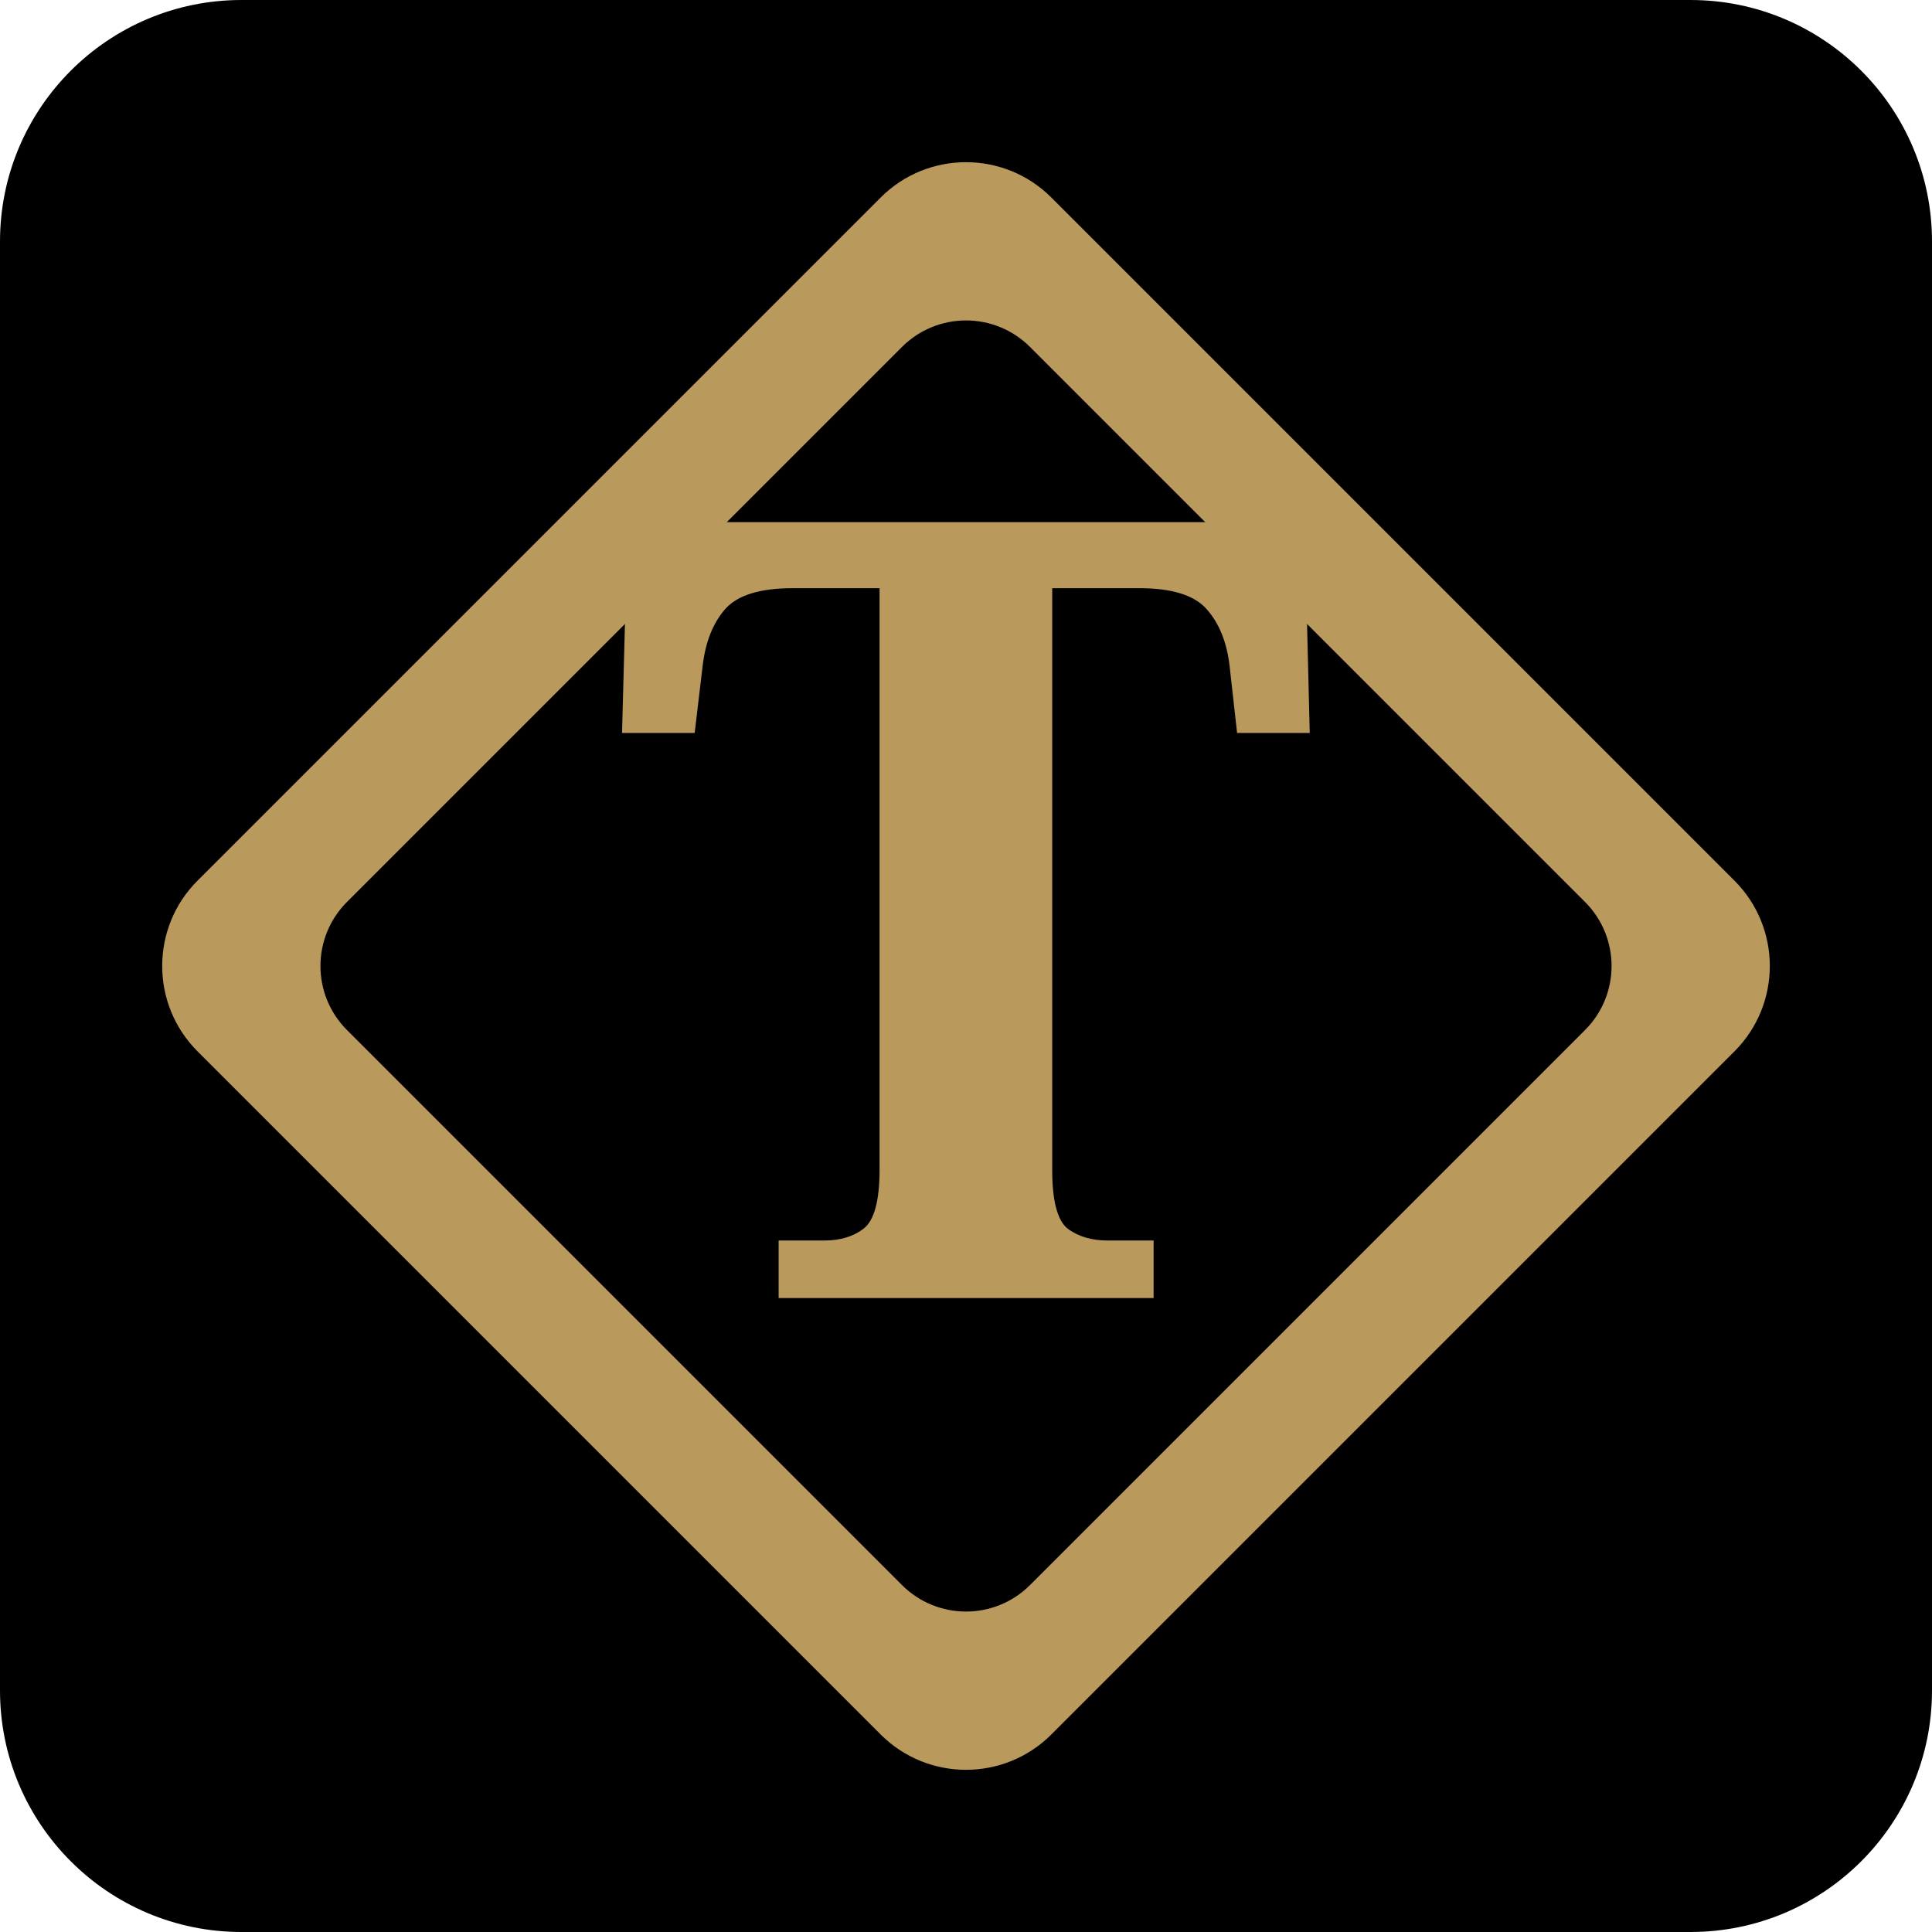
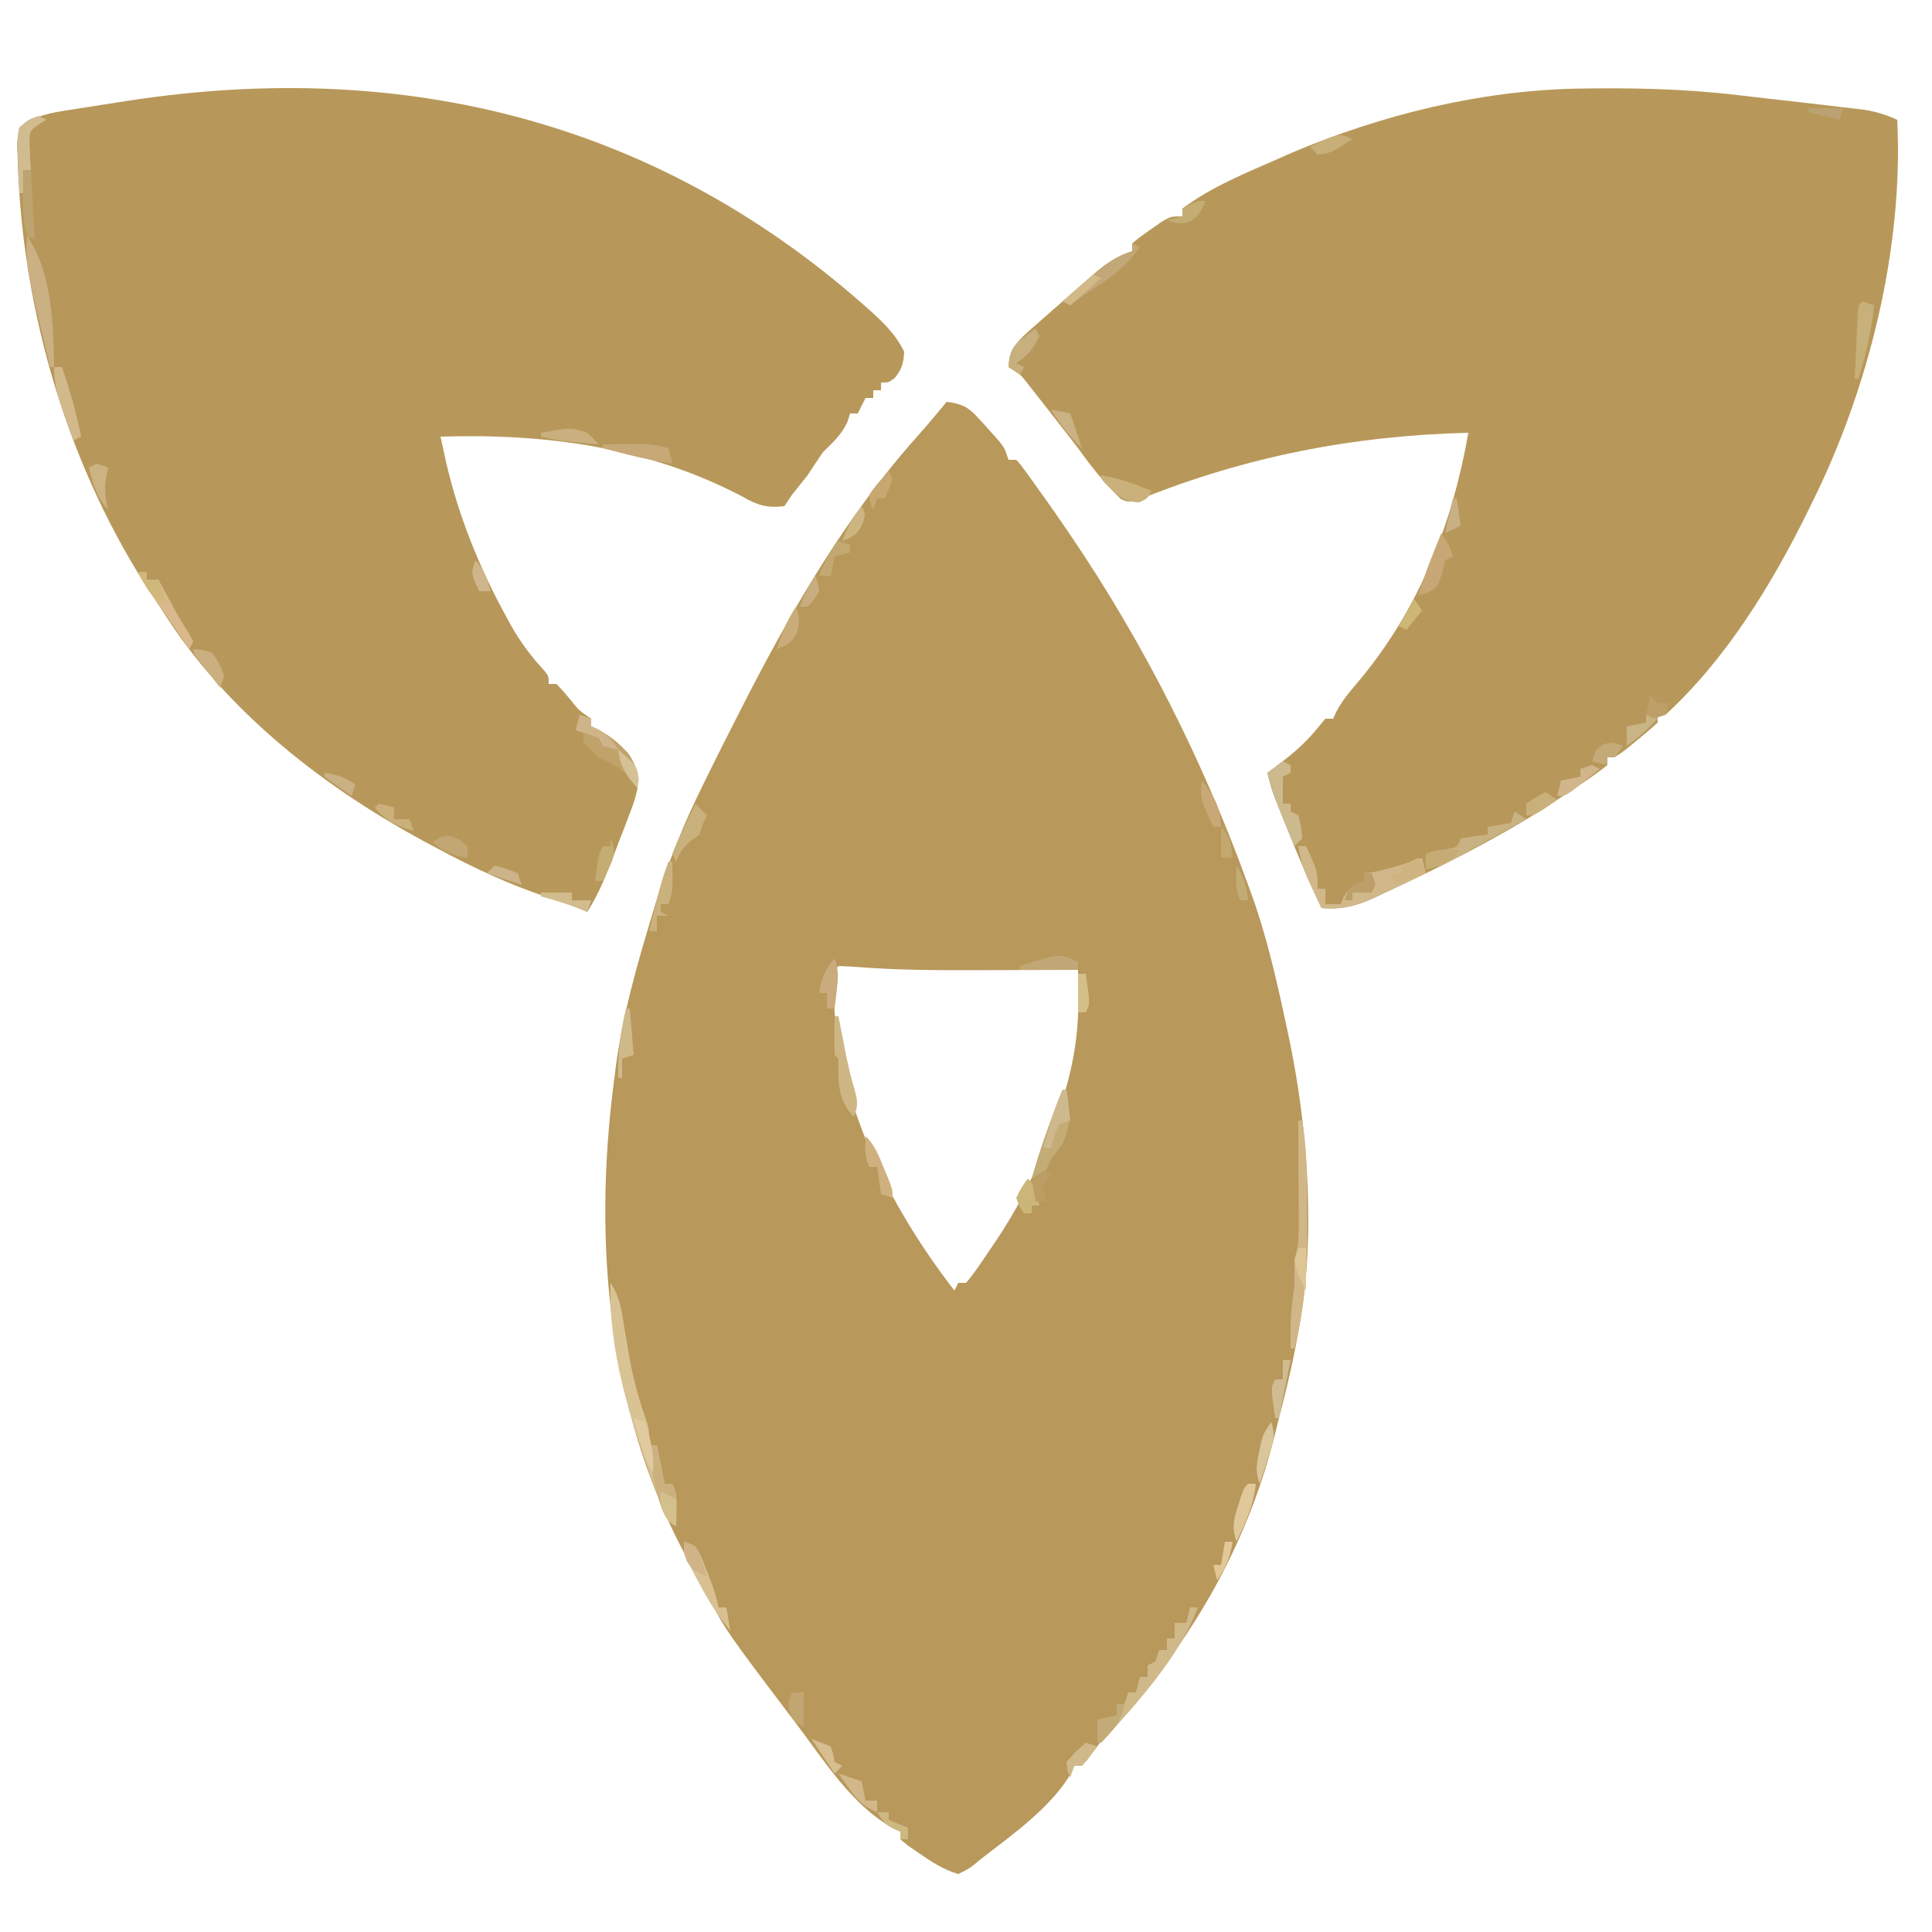
- <svg xmlns="http://www.w3.org/2000/svg" viewBox="0 0 64 64">
-   <rect width="64" height="64" rx="8" fill="#000000" />
-   <g transform="translate(32, 32)">
-     <rect x="-20" y="-20" width="40" height="40" rx="4" fill="#b9995c" transform="rotate(45)" />
-     <rect x="-16" y="-16" width="32" height="32" rx="3" fill="#000000" transform="rotate(45)" />
-     <text x="0" y="11" text-anchor="middle" font-family="Georgia, serif" font-size="36" font-weight="bold" fill="#b9995c">T</text>
-   </g>
+ <svg xmlns="http://www.w3.org/2000/svg" version="1.1" width="500" height="500">
+   <path d="M0 0 C3.823 0.517 5.428 1.184 8 4 C8.886 4.959 8.886 4.959 9.789 5.938 C10.395 6.618 11.001 7.299 11.625 8 C12.236 8.681 12.847 9.361 13.477 10.062 C15 12 15 12 16 15 C16.66 15 17.32 15 18 15 C19.262 16.398 19.262 16.398 20.688 18.375 C21.224 19.116 21.76 19.857 22.312 20.621 C22.869 21.406 23.426 22.191 24 23 C24.516 23.713 25.031 24.426 25.562 25.16 C27.411 27.75 29.21 30.369 31 33 C31.377 33.552 31.754 34.103 32.143 34.672 C51.106 62.597 66.532 93.279 78 125 C78.28 125.763 78.561 126.526 78.85 127.312 C82.786 138.199 85.327 149.387 87.75 160.688 C87.974 161.722 87.974 161.722 88.202 162.777 C91.596 178.604 93.492 194.244 93.562 210.438 C93.567 211.227 93.571 212.017 93.576 212.831 C93.584 230.213 90.405 246.255 86 263 C85.493 265.03 84.987 267.06 84.48 269.09 C77.501 296.045 63.128 321.334 44.109 341.668 C41.323 344.749 38.862 348.033 36.41 351.383 C35.945 351.916 35.479 352.45 35 353 C34.34 353 33.68 353 33 353 C32.772 353.553 32.544 354.106 32.309 354.676 C27.311 363.551 16.895 370.886 9 377 C8.39 377.5 7.781 378 7.152 378.516 C5.625 379.688 5.625 379.688 3 381 C-0.895 379.832 -3.998 377.817 -7.312 375.5 C-8.196 374.892 -9.079 374.283 -9.988 373.656 C-10.652 373.11 -11.316 372.563 -12 372 C-12 371.34 -12 370.68 -12 370 C-12.536 369.773 -13.072 369.546 -13.625 369.312 C-24.515 363.294 -31.675 351.693 -39 342 C-39.498 341.343 -39.995 340.687 -40.508 340.01 C-57.121 318.069 -57.121 318.069 -62.406 308.02 C-63.539 305.874 -64.71 303.748 -65.906 301.637 C-87.593 263.145 -91.765 218.179 -86 175 C-85.909 174.267 -85.818 173.533 -85.724 172.778 C-83.942 158.824 -80.064 145.439 -76 132 C-75.738 131.132 -75.476 130.264 -75.206 129.37 C-71.963 118.799 -67.929 108.889 -63 99 C-62.411 97.797 -61.822 96.594 -61.234 95.391 C-59.194 91.241 -57.099 87.12 -55 83 C-54.523 82.058 -54.045 81.115 -53.553 80.145 C-40.698 54.828 -26.591 30.246 -7.621 8.945 C-5.012 6.013 -2.498 3.027 0 0 Z M-28 146 C-29.7 147.7 -29.213 149.796 -29.25 152.125 C-28.948 180.47 -14.928 208.106 2 230 C2.33 229.34 2.66 228.68 3 228 C3.66 228 4.32 228 5 228 C7.311 225.341 9.21 222.35 11.188 219.438 C11.775 218.572 12.363 217.707 12.969 216.815 C17.859 209.472 21.689 202.177 25 194 C25.269 193.355 25.538 192.709 25.815 192.044 C30.87 179.848 34.249 167.815 34.07 154.531 C34.065 153.802 34.06 153.073 34.055 152.321 C34.042 150.547 34.022 148.774 34 147 C32.089 147.008 32.089 147.008 30.139 147.016 C25.329 147.034 20.518 147.046 15.708 147.055 C13.641 147.06 11.575 147.067 9.509 147.075 C-1.377 147.12 -12.208 147.115 -23.067 146.265 C-24.709 146.142 -26.355 146.065 -28 146 Z " fill="#B8985B" transform="translate(245,104)" />
+   <path d="M0 0 C3.384 3.092 6.069 5.875 8.125 10 C7.982 12.993 7.548 14.466 5.688 16.812 C4.125 18 4.125 18 2.125 18 C2.125 18.66 2.125 19.32 2.125 20 C1.465 20 0.805 20 0.125 20 C0.125 20.66 0.125 21.32 0.125 22 C-0.535 22 -1.195 22 -1.875 22 C-2.865 23.98 -2.865 23.98 -3.875 26 C-4.535 26 -5.195 26 -5.875 26 C-6.215 27.083 -6.215 27.083 -6.562 28.188 C-8.136 31.559 -10.221 33.41 -12.875 36 C-14.237 37.981 -15.571 39.981 -16.875 42 C-18.199 43.674 -19.531 45.342 -20.875 47 C-21.535 47.99 -22.195 48.98 -22.875 50 C-27.342 50.545 -29.929 49.738 -33.75 47.5 C-58.324 34.65 -84.557 31.156 -111.875 32 C-111.568 33.408 -111.259 34.815 -110.949 36.223 C-110.777 37.006 -110.606 37.79 -110.428 38.598 C-107.204 52.593 -101.729 66.131 -94.812 78.688 C-94.413 79.417 -94.014 80.147 -93.603 80.898 C-91.142 85.229 -88.406 88.914 -85.014 92.566 C-83.875 94 -83.875 94 -83.875 96 C-83.215 96 -82.555 96 -81.875 96 C-80.219 97.715 -80.219 97.715 -78.375 99.938 C-75.986 102.92 -75.986 102.92 -72.875 105 C-72.875 105.66 -72.875 106.32 -72.875 107 C-72.291 107.264 -71.707 107.529 -71.105 107.801 C-68.783 109.049 -67.098 110.376 -65.188 112.188 C-64.586 112.738 -63.984 113.288 -63.363 113.855 C-61.265 116.879 -61.149 119.347 -60.875 123 C-61.632 126.194 -61.632 126.194 -62.859 129.414 C-63.3 130.587 -63.741 131.76 -64.195 132.969 C-64.903 134.779 -64.903 134.779 -65.625 136.625 C-66.081 137.839 -66.538 139.054 -67.008 140.305 C-68.979 145.477 -70.901 150.313 -73.875 155 C-74.539 154.724 -75.203 154.448 -75.887 154.164 C-78.747 153.05 -81.634 152.069 -84.545 151.098 C-94.125 147.864 -102.976 143.774 -111.875 139 C-112.528 138.656 -113.181 138.312 -113.854 137.958 C-141.208 123.499 -167.272 103.445 -183.875 77 C-184.561 75.976 -185.247 74.953 -185.953 73.898 C-208.137 40.677 -220.309 -0.502 -221.312 -40.375 C-221.347 -41.094 -221.381 -41.814 -221.417 -42.555 C-221.434 -44.586 -221.434 -44.586 -220.875 -48 C-216.97 -51.095 -212.766 -51.808 -207.961 -52.535 C-207.198 -52.659 -206.435 -52.783 -205.649 -52.91 C-203.185 -53.306 -200.718 -53.685 -198.25 -54.062 C-196.549 -54.328 -194.848 -54.594 -193.148 -54.86 C-120.982 -66.042 -54.824 -49.542 0 0 Z " fill="#B7985A" transform="translate(225.875,81)" />
+   <path d="M0 0 C14.085 -0.257 27.96 0.014 41.951 1.685 C44.35 1.971 46.75 2.248 49.152 2.517 C52.89 2.936 56.627 3.365 60.363 3.8 C61.855 3.973 63.347 4.145 64.839 4.315 C66.944 4.557 69.046 4.808 71.149 5.062 C72.372 5.206 73.594 5.351 74.854 5.5 C77.873 6.02 80.339 6.8 83.118 8.062 C84.794 41.079 75.816 77.51 61.118 107.062 C60.795 107.726 60.472 108.389 60.139 109.073 C50.811 128.082 38.848 147.672 23.118 162.062 C22.458 162.062 21.798 162.062 21.118 162.062 C21.118 162.722 21.118 163.382 21.118 164.062 C19.384 165.668 17.58 167.2 15.743 168.687 C14.745 169.504 13.747 170.322 12.719 171.164 C10.118 173.062 10.118 173.062 8.118 173.062 C8.118 173.722 8.118 174.382 8.118 175.062 C3.98 178.326 -0.479 181.17 -4.882 184.062 C-5.879 184.717 -6.875 185.372 -7.902 186.046 C-21.238 194.506 -35.442 201.612 -49.757 208.25 C-50.571 208.636 -51.384 209.023 -52.222 209.421 C-57.046 211.604 -60.587 212.493 -65.882 212.062 C-69.24 205.024 -72.229 197.86 -75.132 190.625 C-75.486 189.748 -75.839 188.872 -76.203 187.969 C-76.702 186.718 -76.702 186.718 -77.21 185.441 C-77.509 184.694 -77.807 183.947 -78.114 183.177 C-78.848 181.155 -79.402 179.158 -79.882 177.062 C-79.012 176.426 -79.012 176.426 -78.125 175.777 C-74.176 172.813 -70.591 169.949 -67.445 166.125 C-66.599 165.114 -65.754 164.103 -64.882 163.062 C-64.222 163.062 -63.562 163.062 -62.882 163.062 C-62.467 162.173 -62.467 162.173 -62.043 161.265 C-60.952 159.194 -59.812 157.596 -58.308 155.812 C-57.809 155.21 -57.309 154.608 -56.795 153.987 C-56.003 153.034 -56.003 153.034 -55.195 152.062 C-40.258 133.699 -31.922 112.217 -27.882 89.062 C-57.463 89.784 -85.509 95.199 -113.058 106.347 C-115.882 107.062 -115.882 107.062 -117.789 106.226 C-122.009 102.15 -125.472 97.828 -128.882 93.062 C-131.188 90.04 -133.536 87.052 -135.882 84.062 C-136.581 83.164 -137.28 82.265 -138 81.339 C-138.703 80.443 -139.407 79.548 -140.132 78.625 C-140.777 77.801 -141.421 76.977 -142.085 76.128 C-143.897 73.862 -143.897 73.862 -146.882 72.062 C-146.6 67.746 -144.984 65.776 -141.832 62.913 C-140.99 62.182 -140.99 62.182 -140.132 61.437 C-139.556 60.923 -138.98 60.409 -138.386 59.879 C-136.563 58.26 -134.723 56.661 -132.882 55.062 C-132.286 54.536 -131.69 54.01 -131.076 53.468 C-129.353 51.948 -127.62 50.44 -125.882 48.937 C-125.355 48.476 -124.829 48.015 -124.286 47.54 C-121.306 45.009 -118.604 43.28 -114.882 42.062 C-114.882 41.402 -114.882 40.742 -114.882 40.062 C-112.8 38.335 -112.8 38.335 -110.07 36.437 C-109.177 35.805 -108.283 35.174 -107.363 34.523 C-104.882 33.062 -104.882 33.062 -101.882 33.062 C-101.882 32.402 -101.882 31.742 -101.882 31.062 C-94.46 25.421 -85.377 21.803 -76.882 18.062 C-75.743 17.557 -74.603 17.051 -73.429 16.531 C-50.332 6.795 -25.089 0.54 0 0 Z " fill="#B8985A" transform="translate(407.8823,22.93799)" />
+   <path d="M0 0 C2.403 3.604 2.839 6.941 3.5 11.125 C3.759 12.669 4.02 14.214 4.281 15.758 C4.405 16.495 4.529 17.233 4.656 17.993 C5.72 24.204 7.238 30.043 9.414 35.957 C10 38 10 38 10 42 C10.66 42 11.32 42 12 42 C12.66 45.3 13.32 48.6 14 52 C14.66 52 15.32 52 16 52 C17.203 54.405 17.101 55.95 17.062 58.625 C17.053 59.442 17.044 60.26 17.035 61.102 C17.024 61.728 17.012 62.355 17 63 C13.573 61.287 12.995 57.256 11.75 53.812 C11.444 52.973 11.139 52.133 10.823 51.267 C5.016 34.926 -0.583 17.493 0 0 Z " fill="#D9C394" transform="translate(158,332)" />
+   <path d="M0 0 C0.66 0 1.32 0 2 0 C5 6.5 5 6.5 5 11 C5.66 11 6.32 11 7 11 C7 12.32 7 13.64 7 15 C8.32 15 9.64 15 11 15 C11.371 14.072 11.371 14.072 11.75 13.125 C13.206 10.649 14.378 10.049 17 9 C17 8.34 17 7.68 17 7 C17.804 6.897 18.609 6.794 19.438 6.688 C23.782 5.849 27.835 4.472 32 3 C32.495 4.98 32.495 4.98 33 7 C29.823 8.522 26.632 10.013 23.438 11.5 C22.542 11.929 21.647 12.359 20.725 12.801 C15.536 15.196 11.725 16.565 6 16 C5.181 14.274 4.37 12.544 3.562 10.812 C3.11 9.85 2.658 8.887 2.191 7.895 C1.096 5.234 0.45 2.832 0 0 Z " fill="#D1B88A" transform="translate(336,219)" />
+   <path d="M0 0 C0.33 0 0.66 0 1 0 C1.833 5.102 2.173 10.078 2.203 15.25 C2.209 16.026 2.215 16.802 2.22 17.601 C2.23 19.238 2.236 20.875 2.24 22.512 C2.25 24.966 2.281 27.418 2.312 29.871 C2.378 39.971 1.433 49.178 -1 59 C-1.33 59 -1.66 59 -2 59 C-2.098 53.518 -1.962 48.411 -1 43 C-1 41.804 -1 40.608 -1 39.375 C-1 36 -1 36 -0.506 34.251 C0.22 31.02 0.111 27.918 0.098 24.609 C0.096 23.905 0.095 23.2 0.093 22.474 C0.088 20.233 0.075 17.991 0.062 15.75 C0.057 14.227 0.053 12.703 0.049 11.18 C0.038 7.453 0.021 3.727 0 0 Z " fill="#D1B687" transform="translate(336,290)" />
+   <path d="M0 0 C0.66 0 1.32 0 2 0 C-2.633 12.653 -14.008 25.085 -23 35 C-23.33 35 -23.66 35 -24 35 C-24 33.02 -24 31.04 -24 29 C-22.35 28.67 -20.7 28.34 -19 28 C-19 27.01 -19 26.02 -19 25 C-18.34 25 -17.68 25 -17 25 C-16.67 24.01 -16.34 23.02 -16 22 C-15.34 22 -14.68 22 -14 22 C-13.67 20.68 -13.34 19.36 -13 18 C-12.34 18 -11.68 18 -11 18 C-11 17.01 -11 16.02 -11 15 C-10.34 14.67 -9.68 14.34 -9 14 C-8.67 13.01 -8.34 12.02 -8 11 C-7.34 11 -6.68 11 -6 11 C-6 10.01 -6 9.02 -6 8 C-5.34 8 -4.68 8 -4 8 C-4 6.68 -4 5.36 -4 4 C-3.01 4 -2.02 4 -1 4 C-0.67 2.68 -0.34 1.36 0 0 Z " fill="#D0B989" transform="translate(308,416)" />
+   <path d="M0 0 C0.99 0.33 1.98 0.66 3 1 C3 1.66 3 2.32 3 3 C3.584 3.264 4.168 3.529 4.77 3.801 C8.914 6.029 13.147 9.442 14.672 14.016 C14.938 15.938 14.938 15.938 15 19 C14.464 18.237 13.928 17.474 13.375 16.688 C10.767 13.736 8.516 12.685 5 11 C2.625 9 2.625 9 1 7 C1 6.01 1 5.02 1 4 C0.34 4 -0.32 4 -1 4 C-0.67 2.68 -0.34 1.36 0 0 Z " fill="#C0A36B" transform="translate(150,185)" />
+   <path d="M0 0 C0.99 0.66 1.98 1.32 3 2 C-0.579 3.987 -4.164 5.963 -7.75 7.938 C-9.274 8.783 -9.274 8.783 -10.828 9.646 C-11.808 10.185 -12.787 10.723 -13.797 11.277 C-15.148 12.024 -15.148 12.024 -16.526 12.785 C-18.715 13.86 -20.619 14.531 -23 15 C-23 13.68 -23 12.36 -23 11 C-22.434 10.879 -21.868 10.758 -21.285 10.633 C-20.552 10.465 -19.818 10.298 -19.062 10.125 C-18.332 9.963 -17.601 9.8 -16.848 9.633 C-14.793 9.17 -14.793 9.17 -14 7 C-11.678 6.593 -9.343 6.256 -7 6 C-7 5.34 -7 4.68 -7 4 C-5.02 3.67 -3.04 3.34 -1 3 C-0.67 2.01 -0.34 1.02 0 0 Z " fill="#C9B282" transform="translate(392,210)" />
+   <path d="M0 0 C0.33 0 0.66 0 1 0 C1.926 5.373 2.32 8.895 0 14 C-0.961 15.362 -1.959 16.699 -3 18 C-3.33 18.722 -3.66 19.444 -4 20.188 C-5 22 -5 22 -8 23 C-5.817 15.136 -3.007 7.583 0 0 Z " fill="#C3AC75" transform="translate(275,282)" />
+   <path d="M0 0 C6.591 9.887 6.722 22.516 7 34 C6.67 34 6.34 34 6 34 C-0.404 7.481 -0.404 7.481 0 0 Z " fill="#CBB084" transform="translate(7,61)" />
+   <path d="M0 0 C0.66 0 1.32 0 2 0 C2.66 3.3 3.32 6.6 4 10 C4.66 10 5.32 10 6 10 C7.203 12.405 7.101 13.95 7.062 16.625 C7.053 17.442 7.044 18.26 7.035 19.102 C7.024 19.728 7.012 20.355 7 21 C3.559 19.28 3.111 15.493 1.887 12.012 C0.698 7.973 0.275 4.195 0 0 Z " fill="#CCB17F" transform="translate(168,374)" />
+   <path d="M0 0 C0.66 0.33 1.32 0.66 2 1 C2 1.66 2 2.32 2 3 C1.01 3.495 1.01 3.495 0 4 C0 6.31 0 8.62 0 11 C0.66 11 1.32 11 2 11 C2 11.66 2 12.32 2 13 C2.66 13.33 3.32 13.66 4 14 C4.75 16.938 4.75 16.938 5 20 C4.34 20.66 3.68 21.32 3 22 C2.018 19.585 1.039 17.168 0.062 14.75 C-0.354 13.727 -0.354 13.727 -0.779 12.684 C-2.07 9.481 -3.218 6.362 -4 3 C-2.68 2.01 -1.36 1.02 0 0 Z " fill="#CDB98E" transform="translate(332,197)" />
+   <path d="M0 0 C3 1 3 1 4.352 3.582 C4.982 5.181 4.982 5.181 5.625 6.812 C6.05 7.871 6.476 8.929 6.914 10.02 C7.763 12.351 8.473 14.581 9 17 C9.66 17 10.32 17 11 17 C11.33 18.98 11.66 20.96 12 23 C8.615 19.05 6.161 14.948 3.75 10.375 C3.386 9.707 3.023 9.04 2.648 8.352 C0 3.373 0 3.373 0 0 Z " fill="#D8C092" transform="translate(177,399)" />
+   <path d="M0 0 C0.99 0.33 1.98 0.66 3 1 C2.38 7.575 0.851 13.667 -1 20 C-1.33 20 -1.66 20 -2 20 C-1.862 16.854 -1.713 13.708 -1.562 10.562 C-1.523 9.665 -1.484 8.767 -1.443 7.842 C-1.401 6.988 -1.36 6.134 -1.316 5.254 C-1.28 4.463 -1.243 3.672 -1.205 2.858 C-1 1 -1 1 0 0 Z " fill="#C7B07A" transform="translate(482,78)" />
+   <path d="M0 0 C0.33 0 0.66 0 1 0 C1.193 1.002 1.387 2.003 1.586 3.035 C1.849 4.378 2.112 5.72 2.375 7.062 C2.501 7.719 2.628 8.376 2.758 9.053 C3.412 12.37 4.149 15.605 5.125 18.844 C5.963 21.866 6.141 23.147 5 26 C1.574 22.574 1.015 18.942 0.938 14.188 C0.958 13.136 0.979 12.084 1 11 C0.67 10.67 0.34 10.34 0 10 C-0.072 8.314 -0.084 6.625 -0.062 4.938 C-0.053 4.018 -0.044 3.099 -0.035 2.152 C-0.024 1.442 -0.012 0.732 0 0 Z " fill="#CEB684" transform="translate(216,263)" />
+   <path d="M0 0 C0.66 0.33 1.32 0.66 2 1 C-1.419 5.632 -4.947 8.542 -9.816 11.605 C-11.962 12.976 -13.982 14.449 -16 16 C-16.66 15.67 -17.32 15.34 -18 15 C-15.944 13.2 -13.881 11.41 -11.812 9.625 C-11.234 9.117 -10.656 8.609 -10.061 8.086 C-6.854 5.332 -4.107 3.284 0 2 C0 1.34 0 0.68 0 0 Z " fill="#C2A878" transform="translate(293,63)" />
+   <path d="M0 0 C0.66 0 1.32 0 2 0 C2 0.66 2 1.32 2 2 C2.99 2 3.98 2 5 2 C5.398 2.736 5.797 3.472 6.207 4.23 C6.737 5.206 7.267 6.182 7.812 7.188 C8.335 8.15 8.857 9.113 9.395 10.105 C10.456 12.018 11.578 13.899 12.762 15.738 C13.17 16.485 13.579 17.231 14 18 C13.67 18.66 13.34 19.32 13 20 C10.83 16.857 8.664 13.71 6.5 10.562 C5.88 9.665 5.26 8.767 4.621 7.842 C4.035 6.988 3.448 6.134 2.844 5.254 C2.027 4.068 2.027 4.068 1.193 2.858 C0 1 0 1 0 0 Z " fill="#D9B88C" transform="translate(36,148)" />
+   <path d="M0 0 C2 3 2 3 3 6 C2.01 6.495 2.01 6.495 1 7 C0.598 8.702 0.598 8.702 0.188 10.438 C-1 14 -1 14 -3.625 15.438 C-4.409 15.623 -5.192 15.809 -6 16 C-4.279 10.551 -2.153 5.288 0 0 Z " fill="#C7A776" transform="translate(373,138)" />
+   <path d="M0 0 C0.66 0 1.32 0 2 0 C4.104 5.933 5.76 11.828 7 18 C6.34 18.33 5.68 18.66 5 19 C4.159 16.586 3.327 14.169 2.5 11.75 C2.142 10.727 2.142 10.727 1.777 9.684 C0.606 6.236 0 3.683 0 0 Z " fill="#D2B98B" transform="translate(14,95)" />
+   <path d="M0 0 C2.083 -0.027 4.167 -0.046 6.25 -0.062 C7.41 -0.074 8.57 -0.086 9.766 -0.098 C12.41 -0.018 14.498 0.214 17 1 C17.33 2.32 17.66 3.64 18 5 C13.807 4.352 9.735 3.488 5.625 2.438 C4.565 2.168 3.506 1.899 2.414 1.621 C1.219 1.314 1.219 1.314 0 1 C0 0.67 0 0.34 0 0 Z " fill="#C6A976" transform="translate(156,115)" />
+   <path d="M0 0 C0.66 0.33 1.32 0.66 2 1 C1.018 1.582 1.018 1.582 0.016 2.176 C-2.24 3.833 -2.24 3.833 -2.391 6.48 C-2.344 7.374 -2.298 8.267 -2.25 9.188 C-2.214 10.089 -2.178 10.99 -2.141 11.918 C-2.094 12.605 -2.048 13.292 -2 14 C-2.66 14 -3.32 14 -4 14 C-4 15.98 -4 17.96 -4 20 C-4.33 20 -4.66 20 -5 20 C-5.135 17.228 -5.234 14.462 -5.312 11.688 C-5.354 10.902 -5.396 10.116 -5.439 9.307 C-5.486 7.099 -5.473 5.158 -5 3 C-2.605 0.895 -2.605 0.895 0 0 Z " fill="#D1BC91" transform="translate(10,30)" />
+   <path d="M0 0 C0.99 0.99 1.98 1.98 3 3 C2.67 3.66 2.34 4.32 2 5 C1.67 5.99 1.34 6.98 1 8 C0.361 8.474 -0.279 8.949 -0.938 9.438 C-3.167 11.126 -3.945 12.449 -5 15 C-5.33 14.34 -5.66 13.68 -6 13 C-5.103 10.757 -4.109 8.552 -3.062 6.375 C-2.497 5.186 -1.931 3.998 -1.348 2.773 C-0.903 1.858 -0.458 0.943 0 0 Z " fill="#C9B17D" transform="translate(180,208)" />
+   <path d="M0 0 C4.609 0.72 8.672 2.313 13 4 C12 6 12 6 9.875 7 C5.831 7 4.249 5.098 1.355 2.445 C0 1 0 1 0 0 Z " fill="#CAB07B" transform="translate(285,123)" />
+   <path d="M0 0 C0.33 0.66 0.66 1.32 1 2 C-0.685 5.369 -1.819 6.879 -5 9 C-4.34 9.33 -3.68 9.66 -3 10 C-3.33 10.66 -3.66 11.32 -4 12 C-4.99 11.34 -5.98 10.68 -7 10 C-6.845 7.291 -6.518 5.534 -4.598 3.555 C-3.102 2.323 -1.554 1.157 0 0 Z " fill="#C7AF7E" transform="translate(268,85)" />
+   <path d="M0 0 C0.66 0 1.32 0 2 0 C2.33 5.94 2.66 11.88 3 18 C2.34 17.67 1.68 17.34 1 17 C-0.082 13.224 -0.105 9.595 -0.062 5.688 C-0.053 4.619 -0.044 3.55 -0.035 2.449 C-0.024 1.641 -0.012 0.833 0 0 Z " fill="#BCA36F" transform="translate(6,44)" />
+   <path d="M0 0 C0.66 0 1.32 0 2 0 C1.432 5.541 -0.629 10.037 -3 15 C-4.229 11.485 -3.753 9.316 -2.625 5.812 C-2.349 4.932 -2.073 4.052 -1.789 3.145 C-1 1 -1 1 0 0 Z " fill="#E0C89B" transform="translate(323,384)" />
+   <path d="M0 0 C1.067 3.2 0.948 4.885 0.562 8.188 C0.461 9.089 0.359 9.99 0.254 10.918 C0.128 11.949 0.128 11.949 0 13 C-0.66 13 -1.32 13 -2 13 C-2 11.68 -2 10.36 -2 9 C-2.66 9 -3.32 9 -4 9 C-3.469 5.179 -2.503 2.938 0 0 Z " fill="#C9AB7D" transform="translate(216,248)" />
+   <path d="M0 0 C0.33 0 0.66 0 1 0 C1.125 7.625 1.125 7.625 0 11 C-0.66 11 -1.32 11 -2 11 C-2 11.66 -2 12.32 -2 13 C-1.34 13.33 -0.68 13.66 0 14 C-0.99 14 -1.98 14 -3 14 C-3 15.32 -3 16.64 -3 18 C-3.66 18 -4.32 18 -5 18 C-1.925 5.33 -1.925 5.33 0 0 Z " fill="#CBB17E" transform="translate(173,223)" />
+   <path d="M0 0 C0.33 0 0.66 0 1 0 C1.33 2.64 1.66 5.28 2 8 C1.01 8.33 0.02 8.66 -1 9 C-2.225 12.008 -2.225 12.008 -3 15 C-3.66 15 -4.32 15 -5 15 C-1.925 4.442 -1.925 4.442 0 0 Z " fill="#CEB88E" transform="translate(275,282)" />
+   <path d="M0 0 C2.461 2.461 3.303 4.785 4.625 8 C5.071 9.072 5.517 10.145 5.977 11.25 C7 14 7 14 7 16 C6.01 15.67 5.02 15.34 4 15 C3.67 12.69 3.34 10.38 3 8 C2.34 8 1.68 8 1 8 C-0.354 5.291 -0.065 2.991 0 0 Z " fill="#CFB17F" transform="translate(224,294)" />
+   <path d="M0 0 C0 0.66 0 1.32 0 2 C-4.95 2 -9.9 2 -15 2 C-15 1.67 -15 1.34 -15 1 C-4.634 -2.317 -4.634 -2.317 0 0 Z " fill="#C2A776" transform="translate(279,249)" />
+   <path d="M0 0 C0.33 0 0.66 0 1 0 C1.33 3.96 1.66 7.92 2 12 C1.01 12.33 0.02 12.66 -1 13 C-1 14.65 -1 16.3 -1 18 C-1.33 18 -1.66 18 -2 18 C-2.233 11.717 -1.405 6.12 0 0 Z " fill="#CFB88A" transform="translate(162,261)" />
+   <path d="M0 0 C0.743 0.598 1.485 1.196 2.25 1.812 C2.25 2.803 2.25 3.792 2.25 4.812 C-1.571 4.282 -3.812 3.315 -6.75 0.812 C-3.941 -1.164 -3.249 -1.403 0 0 Z " fill="#C2A773" transform="translate(118.75,217.1875)" />
+   <path d="M0 0 C1.98 0.66 3.96 1.32 6 2 C6.33 3.65 6.66 5.3 7 7 C7.99 7 8.98 7 10 7 C10 7.99 10 8.98 10 10 C6.548 8.574 4.899 6.903 2.75 3.875 C1.969 2.788 1.969 2.788 1.172 1.68 C0.785 1.125 0.398 0.571 0 0 Z " fill="#D2B78B" transform="translate(217,459)" />
+   <path d="M0 0 C0.66 0 1.32 0 2 0 C1.494 4.387 -1.131 6.844 -4 10 C-4.33 10 -4.66 10 -5 10 C-5 8.02 -5 6.04 -5 4 C-3.35 3.67 -1.7 3.34 0 3 C0 2.01 0 1.02 0 0 Z " fill="#C2AB76" transform="translate(289,441)" />
+   <path d="M0 0 C1.312 3.937 0.339 5.779 -0.938 9.688 C-1.508 11.457 -1.508 11.457 -2.09 13.262 C-2.39 14.165 -2.691 15.069 -3 16 C-4.104 12.688 -3.881 11.353 -3.188 8 C-3.016 7.134 -2.845 6.268 -2.668 5.375 C-2 3 -2 3 0 0 Z " fill="#DAC69B" transform="translate(329,368)" />
+   <path d="M0 0 C0.66 0.33 1.32 0.66 2 1 C0.546 2.172 -0.913 3.338 -2.375 4.5 C-3.187 5.15 -3.999 5.799 -4.836 6.469 C-7 8 -7 8 -9 8 C-8.67 6.68 -8.34 5.36 -8 4 C-6.35 3.67 -4.7 3.34 -3 3 C-3 2.34 -3 1.68 -3 1 C-2.01 0.67 -1.02 0.34 0 0 Z " fill="#D1B68C" transform="translate(412,198)" />
+   <path d="M0 0 C0.99 0.33 1.98 0.66 3 1 C3 1.66 3 2.32 3 3 C3.598 3.248 4.196 3.495 4.812 3.75 C7.286 5.164 8.434 6.651 10 9 C8.062 8.625 8.062 8.625 6 8 C5.67 7.34 5.34 6.68 5 6 C3.021 5.273 1.02 4.602 -1 4 C-0.67 2.68 -0.34 1.36 0 0 Z " fill="#CFB48A" transform="translate(150,185)" />
+   <path d="M0 0 C0.66 0 1.32 0 2 0 C1.01 4.95 0.02 9.9 -1 15 C-1.33 15 -1.66 15 -2 15 C-3.125 7.25 -3.125 7.25 -2 5 C-1.34 5 -0.68 5 0 5 C0 3.35 0 1.7 0 0 Z " fill="#D1BB93" transform="translate(332,352)" />
+   <path d="M0 0 C-2.53 3.092 -5.225 3.909 -9 5 C-9 3.68 -9 2.36 -9 1 C-6.043 -0.478 -3.258 -0.06 0 0 Z " fill="#C7AB74" transform="translate(378,220)" />
+   <path d="M0 0 C0.99 0.33 1.98 0.66 3 1 C2.814 1.887 2.629 2.774 2.438 3.688 C2.02 6.852 2.192 8.948 3 12 C0.039 8.636 -0.923 5.308 -2 1 C-1.34 0.67 -0.68 0.34 0 0 Z " fill="#CCB383" transform="translate(25,120)" />
+   <path d="M0 0 C1.029 0.97 2.034 1.967 3 3 C-7.558 2.036 -7.558 2.036 -12 1 C-12 0.67 -12 0.34 -12 0 C-4.154 -1.385 -4.154 -1.385 0 0 Z " fill="#C9B07E" transform="translate(152,112)" />
+   <path d="M0 0 C2.36 2.36 2.491 3.779 3 7 C2.34 7 1.68 7 1 7 C1 7.66 1 8.32 1 9 C0.34 9 -0.32 9 -1 9 C-2.188 7.312 -2.188 7.312 -3 5 C-1.625 2.25 -1.625 2.25 0 0 Z " fill="#CBB579" transform="translate(266,305)" />
+   <path d="M0 0 C0.955 2.17 1.144 3.563 0.398 5.824 C-0.359 7.568 -1.176 9.286 -2 11 C-2.66 11 -3.32 11 -4 11 C-3.125 4.25 -3.125 4.25 -2 2 C-1.34 2 -0.68 2 0 2 C0 1.34 0 0.68 0 0 Z " fill="#C3AD72" transform="translate(158,217)" />
+   <path d="M0 0 C0.966 2.608 1.028 3.894 0.312 6.625 C-1.166 9.301 -2.178 9.965 -5 11 C-3.775 6.947 -2.301 3.556 0 0 Z " fill="#C9AC7A" transform="translate(206,157)" />
+   <path d="M0 0 C0.99 0.33 1.98 0.66 3 1 C4.405 5.438 5.292 9.321 5 14 C2.99 10.985 2.274 8.785 1.375 5.312 C1.115 4.319 0.854 3.325 0.586 2.301 C0.393 1.542 0.199 0.782 0 0 Z " fill="#E1CAA0" transform="translate(164,367)" />
+   <path d="M0 0 C2.312 0.125 2.312 0.125 5 1 C6.875 3.875 6.875 3.875 8 7 C7.67 7.99 7.34 8.98 7 10 C5.83 8.523 4.664 7.043 3.5 5.562 C2.85 4.739 2.201 3.915 1.531 3.066 C0 1 0 1 0 0 Z " fill="#CCAF80" transform="translate(50,168)" />
+   <path d="M0 0 C0.66 0 1.32 0 2 0 C3.125 7.75 3.125 7.75 2 10 C1.34 10 0.68 10 0 10 C0 6.7 0 3.4 0 0 Z " fill="#D4BF88" transform="translate(279,252)" />
+   <path d="M0 0 C2.64 0 5.28 0 8 0 C8 0.66 8 1.32 8 2 C9.65 2 11.3 2 13 2 C12.67 2.99 12.34 3.98 12 5 C11.319 4.711 10.639 4.423 9.938 4.125 C6.671 2.874 3.372 1.926 0 1 C0 0.67 0 0.34 0 0 Z " fill="#D2BC8D" transform="translate(140,231)" />
+   <path d="M0 0 C3.059 3.755 5 7.081 5 12 C4.34 12 3.68 12 3 12 C-0.429 4.714 -0.429 4.714 0 0 Z " fill="#C7A876" transform="translate(311,202)" />
+   <path d="M0 0 C-0.99 1.485 -0.99 1.485 -2 3 C-2.66 3 -3.32 3 -4 3 C-4 3.66 -4 4.32 -4 5 C-5.32 4.67 -6.64 4.34 -8 4 C-7 1 -7 1 -5.125 -0.25 C-3 -1 -3 -1 0 0 Z " fill="#C4AA77" transform="translate(420,193)" />
+   <path d="M0 0 C0.99 0.33 1.98 0.66 3 1 C0.422 3.648 -1.916 5.944 -5 8 C-5 6.35 -5 4.7 -5 3 C-3.35 2.67 -1.7 2.34 0 2 C0 1.34 0 0.68 0 0 Z " fill="#C9B486" transform="translate(426,185)" />
+   <path d="M0 0 C0.99 0.33 1.98 0.66 3 1 C3 1.66 3 2.32 3 3 C1.68 3.33 0.36 3.66 -1 4 C-1.33 5.65 -1.66 7.3 -2 9 C-2.99 9 -3.98 9 -5 9 C-3.751 5.541 -2.325 2.853 0 0 Z " fill="#C3A871" transform="translate(217,140)" />
+   <path d="M0 0 C-0.981 2.452 -1.687 3.781 -3.875 5.312 C-6.35 6.113 -7.583 5.863 -10 5 C-8.68 4.67 -7.36 4.34 -6 4 C-6 3.34 -6 2.68 -6 2 C-2.25 0 -2.25 0 0 0 Z " fill="#C3AD73" transform="translate(312,52)" />
+   <path d="M0 0 C2.475 0.99 2.475 0.99 5 2 C5.688 4.062 5.688 4.062 6 6 C6.66 6.33 7.32 6.66 8 7 C7.34 7.66 6.68 8.32 6 9 C4.02 6.03 2.04 3.06 0 0 Z " fill="#D6BE90" transform="translate(210,450)" />
+   <path d="M0 0 C0.99 0 1.98 0 3 0 C3 2.97 3 5.94 3 9 C0 7 0 7 -0.75 4.5 C-1 2 -1 2 0 0 Z " fill="#C2A671" transform="translate(205,438)" />
+   <path d="M0 0 C0.66 0.33 1.32 0.66 2 1 C1.01 2.485 1.01 2.485 0 4 C0.308 6.153 0.308 6.153 1 8 C0.01 8 -0.98 8 -2 8 C-2.33 6.02 -2.66 4.04 -3 2 C-2.01 1.34 -1.02 0.68 0 0 Z " fill="#BC9E64" transform="translate(270,303)" />
+   <path d="M0 0 C0.66 1.32 1.32 2.64 2 4 C-0.64 4.99 -3.28 5.98 -6 7 C-6.33 6.01 -6.66 5.02 -7 4 C-6.01 4 -5.02 4 -4 4 C-4 3.34 -4 2.68 -4 2 C-2.68 1.34 -1.36 0.68 0 0 Z " fill="#CFB381" transform="translate(367,222)" />
+   <path d="M0 0 C0.99 0.33 1.98 0.66 3 1 C1.719 2.707 0.382 4.374 -1 6 C-1.66 6 -2.32 6 -3 6 C-3.33 6.99 -3.66 7.98 -4 9 C-4.812 7.312 -4.812 7.312 -5 5 C-2.562 2.25 -2.562 2.25 0 0 Z " fill="#CFB88B" transform="translate(281,451)" />
+   <path d="M0 0 C3 1 3 1 3.949 2.848 C4.193 3.579 4.436 4.309 4.688 5.062 C4.939 5.796 5.19 6.529 5.449 7.285 C5.631 7.851 5.813 8.417 6 9 C3.507 8.003 2.225 7.349 0.75 5.062 C0 3 0 3 0 0 Z " fill="#D0B487" transform="translate(177,399)" />
+   <path d="M0 0 C1.98 0.99 1.98 0.99 4 2 C4 4.31 4 6.62 4 9 C1.182 7.591 0.974 5.922 0 3 C0 2.01 0 1.02 0 0 Z " fill="#D4C08B" transform="translate(171,386)" />
+   <path d="M0 0 C2.062 0.438 2.062 0.438 4 1 C4 1.99 4 2.98 4 4 C5.32 4 6.64 4 8 4 C8.33 4.99 8.66 5.98 9 7 C4.569 5.792 2.019 4.483 -1 1 C-0.67 0.67 -0.34 0.34 0 0 Z " fill="#CBB07B" transform="translate(98,208)" />
+   <path d="M0 0 C3.375 0.547 5.082 1.055 8 3 C7.67 3.99 7.34 4.98 7 6 C5.831 5.192 4.664 4.378 3.5 3.562 C2.85 3.11 2.201 2.658 1.531 2.191 C1.026 1.798 0.521 1.405 0 1 C0 0.67 0 0.34 0 0 Z " fill="#CAB083" transform="translate(84,200)" />
+   <path d="M0 0 C0.66 0.66 1.32 1.32 2 2 C2.99 2 3.98 2 5 2 C4.67 2.99 4.34 3.98 4 5 C3.01 5.33 2.02 5.66 1 6 C0.34 5.67 -0.32 5.34 -1 5 C-0.67 3.35 -0.34 1.7 0 0 Z " fill="#BDA067" transform="translate(427,180)" />
+   <path d="M0 0 C0.33 0.66 0.66 1.32 1 2 C0.062 4.625 0.062 4.625 -1 7 C-1.66 7 -2.32 7 -3 7 C-3.33 7.99 -3.66 8.98 -4 10 C-4.812 8.375 -4.812 8.375 -5 6 C-3.532 3.754 -1.841 1.976 0 0 Z " fill="#C8A770" transform="translate(230,122)" />
+   <path d="M0 0 C-5.732 3.662 -5.732 3.662 -9 4 C-9.66 3.34 -10.32 2.68 -11 2 C-3.571 -1.571 -3.571 -1.571 0 0 Z " fill="#C8AF79" transform="translate(350,36)" />
+   <path d="M0 0 C0.99 0 1.98 0 3 0 C3 0.66 3 1.32 3 2 C5.475 2.99 5.475 2.99 8 4 C8 4.99 8 5.98 8 7 C7.34 7 6.68 7 6 7 C6 6.34 6 5.68 6 5 C5.381 4.732 4.763 4.464 4.125 4.188 C2 3 2 3 0 0 Z " fill="#CDB980" transform="translate(227,469)" />
+   <path d="M0 0 C0.66 0 1.32 0 2 0 C1.435 3.958 0.191 6.666 -2 10 C-2.33 8.68 -2.66 7.36 -3 6 C-2.34 6 -1.68 6 -1 6 C-0.67 4.02 -0.34 2.04 0 0 Z " fill="#E2C897" transform="translate(317,399)" />
+   <path d="M0 0 C0.66 0 1.32 0 2 0 C2 3.63 2 7.26 2 11 C-0.524 5.952 -0.524 5.952 -1 3 C-0.67 2.01 -0.34 1.02 0 0 Z " fill="#DEC595" transform="translate(336,323)" />
+   <path d="M0 0 C4.923 4.308 4.923 4.308 5.312 7.812 C5.209 8.534 5.106 9.256 5 10 C2.088 6.712 0.503 4.401 0 0 Z " fill="#D6C196" transform="translate(160,194)" />
+   <path d="M0 0 C0.66 0 1.32 0 2 0 C2 0.66 2 1.32 2 2 C2.99 2 3.98 2 5 2 C5.66 3.98 6.32 5.96 7 8 C3.709 6.865 3.004 6.007 1.25 2.875 C0.838 1.926 0.425 0.978 0 0 Z " fill="#D0B87B" transform="translate(36,148)" />
+   <path d="M0 0 C2.475 0.495 2.475 0.495 5 1 C5.99 3.97 6.98 6.94 8 10 C4.745 6.977 2.382 3.743 0 0 Z " fill="#CBB285" transform="translate(272,106)" />
+   <path d="M0 0 C0.66 0 1.32 0 2 0 C2.33 0.99 2.66 1.98 3 3 C2.67 3.66 2.34 4.32 2 5 C0.35 5 -1.3 5 -3 5 C-3 5.66 -3 6.32 -3 7 C-3.66 7 -4.32 7 -5 7 C-4 4 -4 4 -1.938 2.812 C-1.298 2.544 -0.659 2.276 0 2 C0 1.34 0 0.68 0 0 Z " fill="#BC9F69" transform="translate(353,226)" />
+   <path d="M0 0 C2.938 0.812 2.938 0.812 6 2 C6.33 2.99 6.66 3.98 7 5 C4.03 4.01 1.06 3.02 -2 2 C-1.34 1.34 -0.68 0.68 0 0 Z " fill="#CDB389" transform="translate(128,224)" />
+   <path d="M0 0 C1 2 1 2 0.312 4.5 C-1.156 7.297 -2.093 7.934 -5 9 C-3.751 5.541 -2.325 2.853 0 0 Z " fill="#CCB580" transform="translate(223,131)" />
+   <path d="M0 0 C0.66 0.33 1.32 0.66 2 1 C-1.96 4.465 -1.96 4.465 -6 8 C-6.66 7.67 -7.32 7.34 -8 7 C-5.36 4.69 -2.72 2.38 0 0 Z " fill="#D2B988" transform="translate(283,71)" />
+   <path d="M0 0 C0.99 0.66 1.98 1.32 3 2 C-2.75 6 -2.75 6 -5 6 C-5 5.01 -5 4.02 -5 3 C-2.5 1.312 -2.5 1.312 0 0 Z " fill="#C9B07B" transform="translate(400,205)" />
+   <path d="M0 0 C2.97 0 5.94 0 9 0 C8.67 0.99 8.34 1.98 8 3 C5.36 2.34 2.72 1.68 0 1 C0 0.67 0 0.34 0 0 Z " fill="#BCA272" transform="translate(468,28)" />
+   <path d="M0 0 C2.125 3.188 2.502 5.265 3 9 C2.34 9 1.68 9 1 9 C-0.478 6.043 -0.06 3.258 0 0 Z " fill="#C3AB74" transform="translate(320,224)" />
+   <path d="M0 0 C2.565 2.565 2.54 4.477 3 8 C2.01 8 1.02 8 0 8 C0 5.36 0 2.72 0 0 Z " fill="#C2A86F" transform="translate(316,214)" />
+   <path d="M0 0 C0.66 0.99 1.32 1.98 2 3 C0.68 4.65 -0.64 6.3 -2 8 C-2.66 7.67 -3.32 7.34 -4 7 C-2.68 4.69 -1.36 2.38 0 0 Z " fill="#CDB676" transform="translate(366,155)" />
+   <path d="M0 0 C0.688 1.75 0.688 1.75 1 4 C-0.312 6.25 -0.312 6.25 -2 8 C-2.66 8 -3.32 8 -4 8 C-2.875 5.028 -1.777 2.666 0 0 Z " fill="#C8AE7E" transform="translate(211,149)" />
+   <path d="M0 0 C2.463 2.463 2.998 4.707 4 8 C3.01 8 2.02 8 1 8 C-1.125 3.375 -1.125 3.375 0 0 Z " fill="#CFB58C" transform="translate(123,145)" />
+   <path d="M0 0 C0.33 0 0.66 0 1 0 C1.33 2.31 1.66 4.62 2 7 C0.02 7.99 0.02 7.99 -2 9 C-1.34 6.03 -0.68 3.06 0 0 Z " fill="#C9B084" transform="translate(376,129)" />
</svg>
